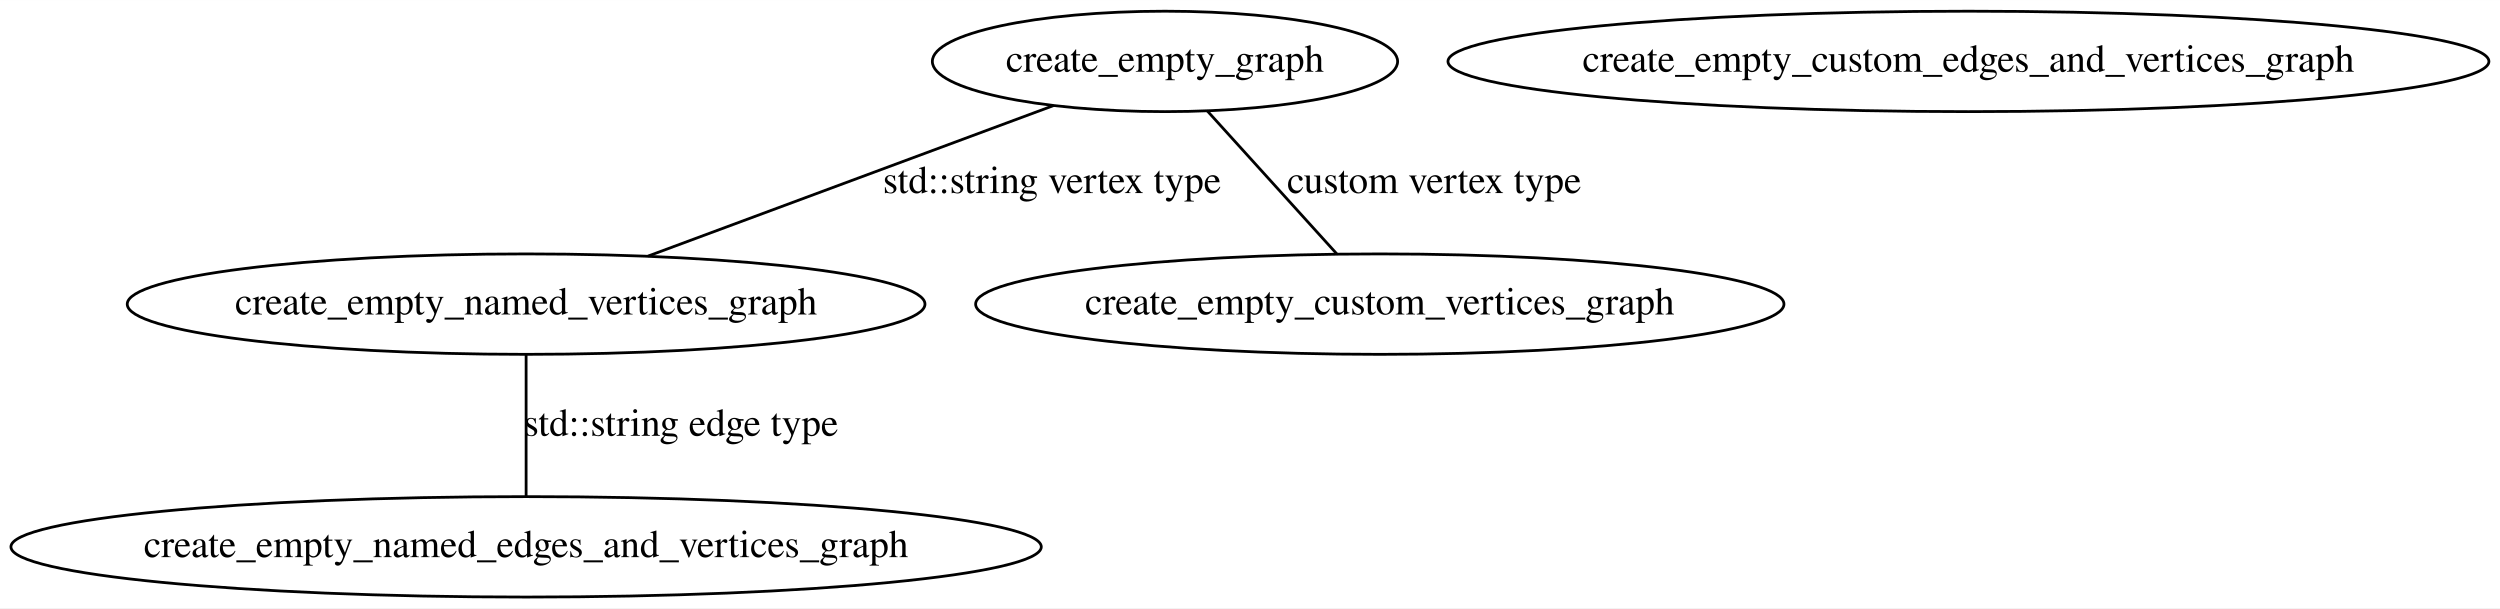
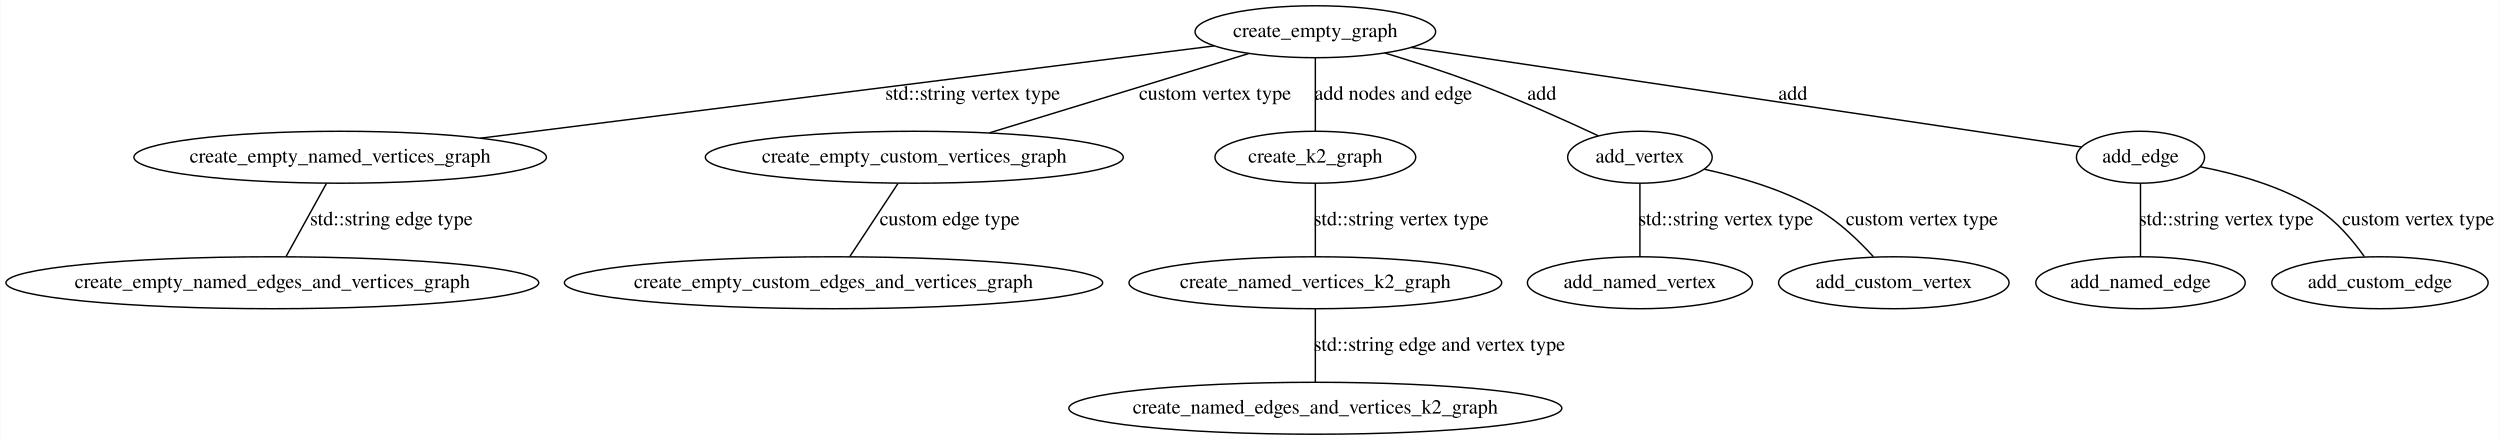
- <svg xmlns="http://www.w3.org/2000/svg" width="896pt" height="218pt" viewBox="0.00 0.00 896.12 218.00">
-   <g id="graph0" class="graph" transform="scale(1 1) rotate(0) translate(4 214)">
-     <polygon fill="white" stroke="none" points="-4,4 -4,-214 892.117,-214 892.117,4 -4,4" />
+ <svg xmlns="http://www.w3.org/2000/svg" width="1733pt" height="305pt" viewBox="0.00 0.00 1732.58 305.00">
+   <g id="graph0" class="graph" transform="scale(1 1) rotate(0) translate(4 301)">
+     <polygon fill="white" stroke="none" points="-4,4 -4,-301 1728.58,-301 1728.58,4 -4,4" />
    <g id="node1" class="node">
-       <ellipse fill="none" stroke="black" cx="413.584" cy="-192" rx="83.386" ry="18" />
-       <text text-anchor="middle" x="413.584" y="-188.3" font-family="Times,serif" font-size="14.00">create_empty_graph</text>
+       <ellipse fill="none" stroke="black" cx="907.584" cy="-279" rx="83.386" ry="18" />
+       <text text-anchor="middle" x="907.584" y="-275.3" font-family="Times,serif" font-size="14.00">create_empty_graph</text>
    </g>
    <g id="node2" class="node">
-       <ellipse fill="none" stroke="black" cx="184.584" cy="-105" rx="142.975" ry="18" />
-       <text text-anchor="middle" x="184.584" y="-101.3" font-family="Times,serif" font-size="14.00">create_empty_named_vertices_graph</text>
+       <ellipse fill="none" stroke="black" cx="231.584" cy="-192" rx="142.975" ry="18" />
+       <text text-anchor="middle" x="231.584" y="-188.3" font-family="Times,serif" font-size="14.00">create_empty_named_vertices_graph</text>
    </g>
    <g id="edge1" class="edge">
-       <path fill="none" stroke="black" d="M373.695,-176.194C333.073,-161.116 270.259,-137.801 228.306,-122.229" />
-       <text text-anchor="middle" x="373.084" y="-144.8" font-family="Times,serif" font-size="14.00">std::string vertex type</text>
+       <path fill="none" stroke="black" d="M837.47,-269.184C716.132,-253.927 466.776,-222.573 328.79,-205.223" />
+       <text text-anchor="middle" x="670.084" y="-231.8" font-family="Times,serif" font-size="14.00">std::string vertex type</text>
    </g>
    <g id="node4" class="node">
-       <ellipse fill="none" stroke="black" cx="490.584" cy="-105" rx="144.874" ry="18" />
-       <text text-anchor="middle" x="490.584" y="-101.3" font-family="Times,serif" font-size="14.00">create_empty_custom_vertices_graph</text>
+       <ellipse fill="none" stroke="black" cx="629.584" cy="-192" rx="144.874" ry="18" />
+       <text text-anchor="middle" x="629.584" y="-188.3" font-family="Times,serif" font-size="14.00">create_empty_custom_vertices_graph</text>
    </g>
    <g id="edge3" class="edge">
-       <path fill="none" stroke="black" d="M428.796,-174.207C442.208,-159.402 461.658,-137.93 475.139,-123.049" />
-       <text text-anchor="middle" x="510.084" y="-144.8" font-family="Times,serif" font-size="14.00">custom vertex type</text>
+       <path fill="none" stroke="black" d="M861.678,-263.964C812.173,-248.828 733.514,-224.777 681.715,-208.94" />
+       <text text-anchor="middle" x="838.084" y="-231.8" font-family="Times,serif" font-size="14.00">custom vertex type</text>
+     </g>
+     <g id="node6" class="node">
+       <ellipse fill="none" stroke="black" cx="907.584" cy="-192" rx="69.588" ry="18" />
+       <text text-anchor="middle" x="907.584" y="-188.3" font-family="Times,serif" font-size="14.00">create_k2_graph</text>
+     </g>
+     <g id="edge5" class="edge">
+       <path fill="none" stroke="black" d="M907.584,-260.799C907.584,-246.052 907.584,-224.915 907.584,-210.175" />
+       <text text-anchor="middle" x="961.584" y="-231.8" font-family="Times,serif" font-size="14.00">add nodes and edge</text>
+     </g>
+     <g id="node9" class="node">
+       <ellipse fill="none" stroke="black" cx="1132.58" cy="-192" rx="50.091" ry="18" />
+       <text text-anchor="middle" x="1132.58" y="-188.3" font-family="Times,serif" font-size="14.00">add_vertex</text>
+     </g>
+     <g id="edge8" class="edge">
+       <path fill="none" stroke="black" d="M955.677,-264.281C975.625,-258.253 998.895,-250.781 1019.58,-243 1048.7,-232.05 1081.08,-217.463 1103.69,-206.873" />
+       <text text-anchor="middle" x="1064.58" y="-231.8" font-family="Times,serif" font-size="14.00">add</text>
+     </g>
+     <g id="node12" class="node">
+       <ellipse fill="none" stroke="black" cx="1479.58" cy="-192" rx="44.393" ry="18" />
+       <text text-anchor="middle" x="1479.58" y="-188.3" font-family="Times,serif" font-size="14.00">add_edge</text>
+     </g>
+     <g id="edge11" class="edge">
+       <path fill="none" stroke="black" d="M974.038,-268.125C1093.41,-250.385 1340.8,-213.623 1438.56,-199.096" />
+       <text text-anchor="middle" x="1238.58" y="-231.8" font-family="Times,serif" font-size="14.00">add</text>
    </g>
    <g id="node3" class="node">
-       <ellipse fill="none" stroke="black" cx="184.584" cy="-18" rx="184.667" ry="18" />
-       <text text-anchor="middle" x="184.584" y="-14.3" font-family="Times,serif" font-size="14.00">create_empty_named_edges_and_vertices_graph</text>
+       <ellipse fill="none" stroke="black" cx="184.584" cy="-105" rx="184.667" ry="18" />
+       <text text-anchor="middle" x="184.584" y="-101.3" font-family="Times,serif" font-size="14.00">create_empty_named_edges_and_vertices_graph</text>
    </g>
    <g id="edge2" class="edge">
-       <path fill="none" stroke="black" d="M184.584,-86.799C184.584,-72.052 184.584,-50.915 184.584,-36.175" />
-       <text text-anchor="middle" x="240.084" y="-57.8" font-family="Times,serif" font-size="14.00">std::string edge type</text>
+       <path fill="none" stroke="black" d="M222.072,-173.799C213.918,-159.052 202.231,-137.915 194.081,-123.175" />
+       <text text-anchor="middle" x="267.084" y="-144.8" font-family="Times,serif" font-size="14.00">std::string edge type</text>
    </g>
    <g id="node5" class="node">
-       <ellipse fill="none" stroke="black" cx="701.584" cy="-192" rx="186.567" ry="18" />
-       <text text-anchor="middle" x="701.584" y="-188.3" font-family="Times,serif" font-size="14.00">create_empty_custom_edges_and_vertices_graph</text>
+       <ellipse fill="none" stroke="black" cx="573.584" cy="-105" rx="186.567" ry="18" />
+       <text text-anchor="middle" x="573.584" y="-101.3" font-family="Times,serif" font-size="14.00">create_empty_custom_edges_and_vertices_graph</text>
+     </g>
+     <g id="edge4" class="edge">
+       <path fill="none" stroke="black" d="M618.251,-173.799C608.535,-159.052 594.61,-137.915 584.899,-123.175" />
+       <text text-anchor="middle" x="654.084" y="-144.8" font-family="Times,serif" font-size="14.00">custom edge type</text>
+     </g>
+     <g id="node7" class="node">
+       <ellipse fill="none" stroke="black" cx="907.584" cy="-105" rx="129.177" ry="18" />
+       <text text-anchor="middle" x="907.584" y="-101.3" font-family="Times,serif" font-size="14.00">create_named_vertices_k2_graph</text>
+     </g>
+     <g id="edge6" class="edge">
+       <path fill="none" stroke="black" d="M907.584,-173.799C907.584,-159.052 907.584,-137.915 907.584,-123.175" />
+       <text text-anchor="middle" x="967.084" y="-144.8" font-family="Times,serif" font-size="14.00">std::string vertex type</text>
+     </g>
+     <g id="node8" class="node">
+       <ellipse fill="none" stroke="black" cx="907.584" cy="-18" rx="170.87" ry="18" />
+       <text text-anchor="middle" x="907.584" y="-14.3" font-family="Times,serif" font-size="14.00">create_named_edges_and_vertices_k2_graph</text>
+     </g>
+     <g id="edge7" class="edge">
+       <path fill="none" stroke="black" d="M907.584,-86.799C907.584,-72.052 907.584,-50.915 907.584,-36.175" />
+       <text text-anchor="middle" x="993.584" y="-57.8" font-family="Times,serif" font-size="14.00">std::string edge and vertex type</text>
+     </g>
+     <g id="node10" class="node">
+       <ellipse fill="none" stroke="black" cx="1132.58" cy="-105" rx="77.986" ry="18" />
+       <text text-anchor="middle" x="1132.58" y="-101.3" font-family="Times,serif" font-size="14.00">add_named_vertex</text>
+     </g>
+     <g id="edge9" class="edge">
+       <path fill="none" stroke="black" d="M1132.58,-173.799C1132.58,-159.052 1132.58,-137.915 1132.58,-123.175" />
+       <text text-anchor="middle" x="1192.08" y="-144.8" font-family="Times,serif" font-size="14.00">std::string vertex type</text>
+     </g>
+     <g id="node11" class="node">
+       <ellipse fill="none" stroke="black" cx="1308.58" cy="-105" rx="79.886" ry="18" />
+       <text text-anchor="middle" x="1308.58" y="-101.3" font-family="Times,serif" font-size="14.00">add_custom_vertex</text>
+     </g>
+     <g id="edge10" class="edge">
+       <path fill="none" stroke="black" d="M1177.29,-183.656C1201.56,-178.377 1231.45,-169.711 1255.58,-156 1270.54,-147.5 1284.56,-133.92 1294.42,-123.056" />
+       <text text-anchor="middle" x="1328.08" y="-144.8" font-family="Times,serif" font-size="14.00">custom vertex type</text>
+     </g>
+     <g id="node13" class="node">
+       <ellipse fill="none" stroke="black" cx="1479.58" cy="-105" rx="72.588" ry="18" />
+       <text text-anchor="middle" x="1479.58" y="-101.3" font-family="Times,serif" font-size="14.00">add_named_edge</text>
+     </g>
+     <g id="edge12" class="edge">
+       <path fill="none" stroke="black" d="M1479.58,-173.799C1479.58,-159.052 1479.58,-137.915 1479.58,-123.175" />
+       <text text-anchor="middle" x="1539.08" y="-144.8" font-family="Times,serif" font-size="14.00">std::string vertex type</text>
+     </g>
+     <g id="node14" class="node">
+       <ellipse fill="none" stroke="black" cx="1645.58" cy="-105" rx="74.987" ry="18" />
+       <text text-anchor="middle" x="1645.58" y="-101.3" font-family="Times,serif" font-size="14.00">add_custom_edge</text>
+     </g>
+     <g id="edge13" class="edge">
+       <path fill="none" stroke="black" d="M1520.82,-185.432C1545.96,-180.599 1577.89,-171.787 1602.58,-156 1615.7,-147.612 1627.02,-134.025 1634.74,-123.13" />
+       <text text-anchor="middle" x="1672.08" y="-144.8" font-family="Times,serif" font-size="14.00">custom vertex type</text>
    </g>
  </g>
</svg>
